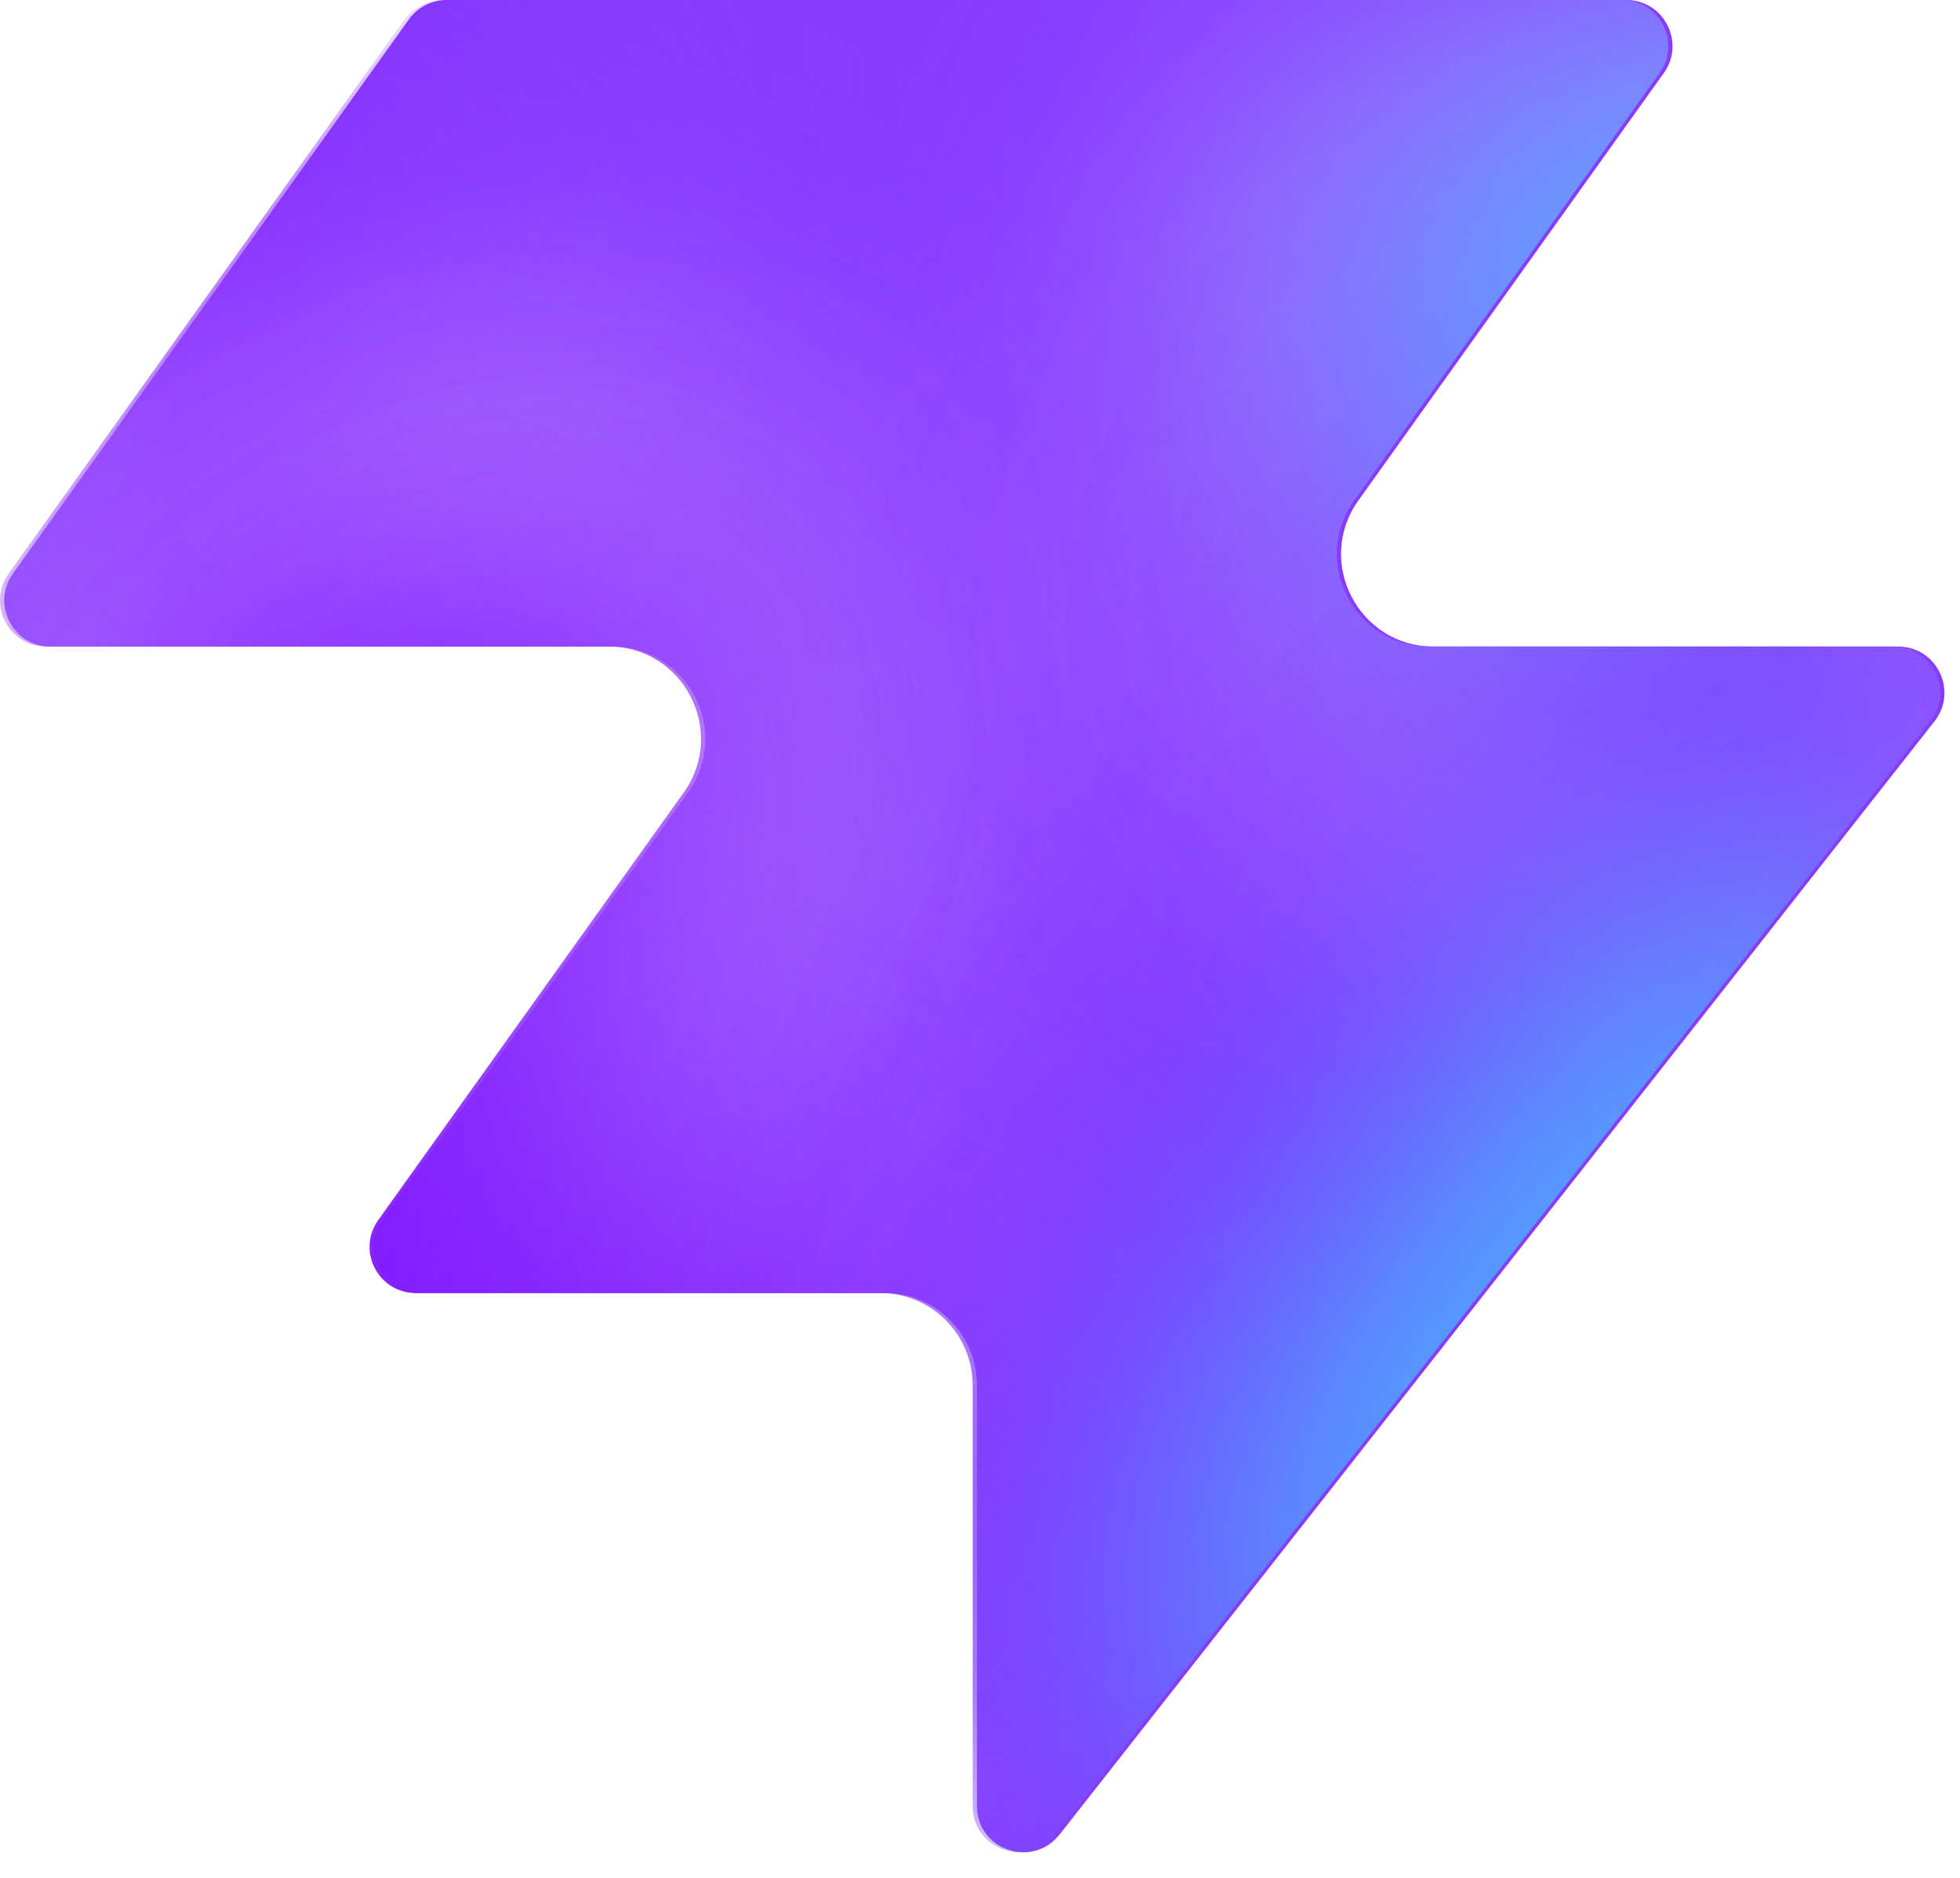
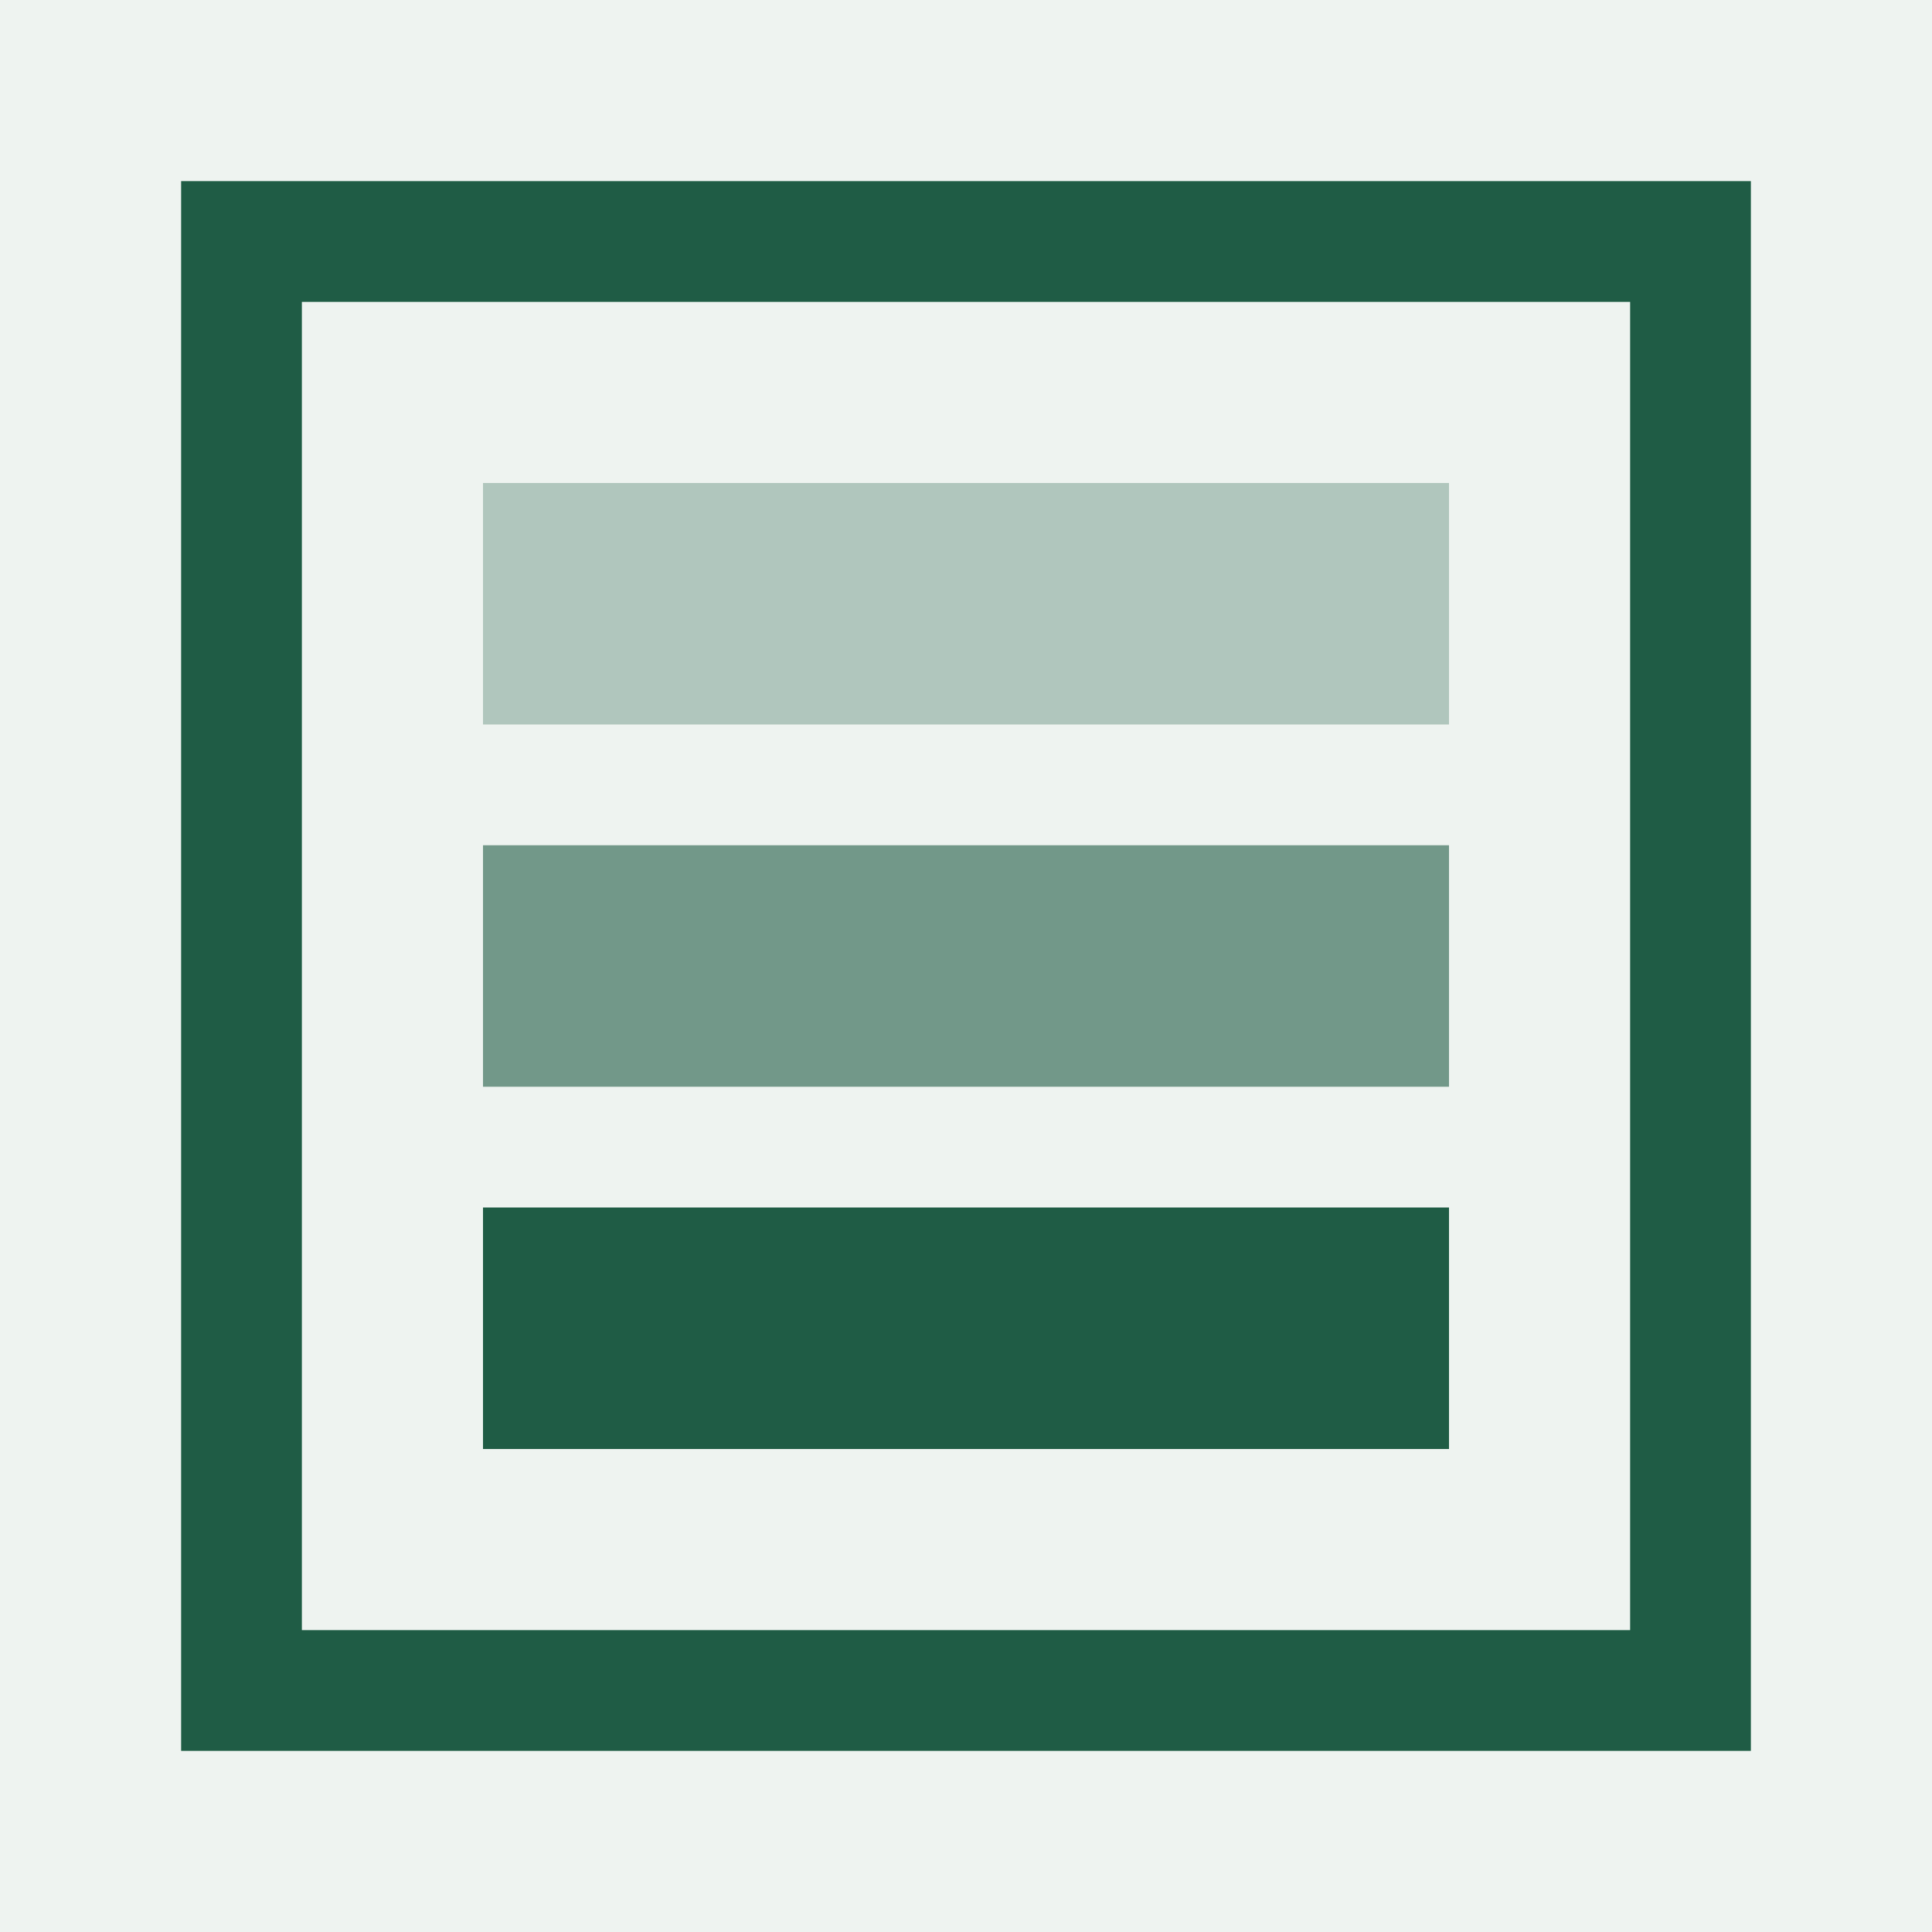
- <svg xmlns="http://www.w3.org/2000/svg" width="48" height="46" fill="none" viewBox="0 0 48 46">
-   <path fill="#863bff" d="M25.946 44.938c-.664.845-2.021.375-2.021-.698V33.937a2.26 2.26 0 0 0-2.262-2.262H10.287c-.92 0-1.456-1.04-.92-1.788l7.48-10.471c1.07-1.497 0-3.578-1.842-3.578H1.237c-.92 0-1.456-1.04-.92-1.788L10.013.474c.214-.297.556-.474.92-.474h28.894c.92 0 1.456 1.04.92 1.788l-7.48 10.471c-1.07 1.498 0 3.579 1.842 3.579h11.377c.943 0 1.473 1.088.89 1.83L25.947 44.94z" style="fill:#863bff;fill:color(display-p3 .525 .23 1);fill-opacity:1" />
-   <mask id="a" width="48" height="46" x="0" y="0" maskUnits="userSpaceOnUse" style="mask-type:alpha">
-     <path fill="#000" d="M25.842 44.938c-.664.844-2.021.375-2.021-.698V33.937a2.26 2.26 0 0 0-2.262-2.262H10.183c-.92 0-1.456-1.04-.92-1.788l7.48-10.471c1.07-1.498 0-3.579-1.842-3.579H1.133c-.92 0-1.456-1.04-.92-1.787L9.91.473c.214-.297.556-.474.92-.474h28.894c.92 0 1.456 1.04.92 1.788l-7.48 10.471c-1.07 1.498 0 3.578 1.842 3.578h11.377c.943 0 1.473 1.088.89 1.832L25.843 44.94z" style="fill:#000;fill-opacity:1" />
-   </mask>
-   <g mask="url(#a)">
-     <g filter="url(#b)">
-       <ellipse cx="5.508" cy="14.704" fill="#ede6ff" rx="5.508" ry="14.704" style="fill:#ede6ff;fill:color(display-p3 .927 .903 1);fill-opacity:1" transform="matrix(.00324 1 1 -.00324 -4.47 31.516)" />
-     </g>
-     <g filter="url(#c)">
-       <ellipse cx="10.399" cy="29.851" fill="#ede6ff" rx="10.399" ry="29.851" style="fill:#ede6ff;fill:color(display-p3 .927 .903 1);fill-opacity:1" transform="matrix(.00324 1 1 -.00324 -39.328 7.883)" />
-     </g>
-     <g filter="url(#d)">
-       <ellipse cx="5.508" cy="30.487" fill="#7e14ff" rx="5.508" ry="30.487" style="fill:#7e14ff;fill:color(display-p3 .492 .077 1);fill-opacity:1" transform="rotate(89.814 -25.913 -14.639)scale(1 -1)" />
-     </g>
-     <g filter="url(#e)">
-       <ellipse cx="5.508" cy="30.599" fill="#7e14ff" rx="5.508" ry="30.599" style="fill:#7e14ff;fill:color(display-p3 .492 .077 1);fill-opacity:1" transform="rotate(89.814 -32.644 -3.334)scale(1 -1)" />
-     </g>
-     <g filter="url(#f)">
-       <ellipse cx="5.508" cy="30.599" fill="#7e14ff" rx="5.508" ry="30.599" style="fill:#7e14ff;fill:color(display-p3 .492 .077 1);fill-opacity:1" transform="matrix(.00324 1 1 -.00324 -34.34 30.47)" />
-     </g>
-     <g filter="url(#g)">
-       <ellipse cx="14.072" cy="22.078" fill="#ede6ff" rx="14.072" ry="22.078" style="fill:#ede6ff;fill:color(display-p3 .927 .903 1);fill-opacity:1" transform="rotate(93.35 24.506 48.493)scale(-1 1)" />
-     </g>
-     <g filter="url(#h)">
-       <ellipse cx="3.47" cy="21.501" fill="#7e14ff" rx="3.47" ry="21.501" style="fill:#7e14ff;fill:color(display-p3 .492 .077 1);fill-opacity:1" transform="rotate(89.009 28.708 47.59)scale(-1 1)" />
-     </g>
-     <g filter="url(#i)">
-       <ellipse cx="3.47" cy="21.501" fill="#7e14ff" rx="3.47" ry="21.501" style="fill:#7e14ff;fill:color(display-p3 .492 .077 1);fill-opacity:1" transform="rotate(89.009 28.708 47.59)scale(-1 1)" />
-     </g>
-     <g filter="url(#j)">
-       <ellipse cx=".387" cy="8.972" fill="#7e14ff" rx="4.407" ry="29.108" style="fill:#7e14ff;fill:color(display-p3 .492 .077 1);fill-opacity:1" transform="rotate(39.51 .387 8.972)" />
-     </g>
-     <g filter="url(#k)">
-       <ellipse cx="47.523" cy="-6.092" fill="#7e14ff" rx="4.407" ry="29.108" style="fill:#7e14ff;fill:color(display-p3 .492 .077 1);fill-opacity:1" transform="rotate(37.892 47.523 -6.092)" />
-     </g>
-     <g filter="url(#l)">
-       <ellipse cx="41.412" cy="6.333" fill="#47bfff" rx="5.971" ry="9.665" style="fill:#47bfff;fill:color(display-p3 .28 .748 1);fill-opacity:1" transform="rotate(37.892 41.412 6.333)" />
-     </g>
-     <g filter="url(#m)">
-       <ellipse cx="-1.879" cy="38.332" fill="#7e14ff" rx="4.407" ry="29.108" style="fill:#7e14ff;fill:color(display-p3 .492 .077 1);fill-opacity:1" transform="rotate(37.892 -1.88 38.332)" />
-     </g>
-     <g filter="url(#n)">
-       <ellipse cx="-1.879" cy="38.332" fill="#7e14ff" rx="4.407" ry="29.108" style="fill:#7e14ff;fill:color(display-p3 .492 .077 1);fill-opacity:1" transform="rotate(37.892 -1.88 38.332)" />
-     </g>
-     <g filter="url(#o)">
-       <ellipse cx="35.651" cy="29.907" fill="#7e14ff" rx="4.407" ry="29.108" style="fill:#7e14ff;fill:color(display-p3 .492 .077 1);fill-opacity:1" transform="rotate(37.892 35.651 29.907)" />
-     </g>
-     <g filter="url(#p)">
-       <ellipse cx="38.418" cy="32.4" fill="#47bfff" rx="5.971" ry="15.297" style="fill:#47bfff;fill:color(display-p3 .28 .748 1);fill-opacity:1" transform="rotate(37.892 38.418 32.4)" />
-     </g>
-   </g>
-   <defs>
-     <filter id="b" width="60.045" height="41.654" x="-19.77" y="16.149" color-interpolation-filters="sRGB" filterUnits="userSpaceOnUse">
-       <feFlood flood-opacity="0" result="BackgroundImageFix" />
-       <feBlend in="SourceGraphic" in2="BackgroundImageFix" result="shape" />
-       <feGaussianBlur result="effect1_foregroundBlur_2002_17158" stdDeviation="7.659" />
-     </filter>
-     <filter id="c" width="90.34" height="51.437" x="-54.613" y="-7.533" color-interpolation-filters="sRGB" filterUnits="userSpaceOnUse">
-       <feFlood flood-opacity="0" result="BackgroundImageFix" />
-       <feBlend in="SourceGraphic" in2="BackgroundImageFix" result="shape" />
-       <feGaussianBlur result="effect1_foregroundBlur_2002_17158" stdDeviation="7.659" />
-     </filter>
-     <filter id="d" width="79.355" height="29.4" x="-49.64" y="2.03" color-interpolation-filters="sRGB" filterUnits="userSpaceOnUse">
-       <feFlood flood-opacity="0" result="BackgroundImageFix" />
-       <feBlend in="SourceGraphic" in2="BackgroundImageFix" result="shape" />
-       <feGaussianBlur result="effect1_foregroundBlur_2002_17158" stdDeviation="4.596" />
-     </filter>
-     <filter id="e" width="79.579" height="29.4" x="-45.045" y="20.029" color-interpolation-filters="sRGB" filterUnits="userSpaceOnUse">
-       <feFlood flood-opacity="0" result="BackgroundImageFix" />
-       <feBlend in="SourceGraphic" in2="BackgroundImageFix" result="shape" />
-       <feGaussianBlur result="effect1_foregroundBlur_2002_17158" stdDeviation="4.596" />
-     </filter>
-     <filter id="f" width="79.579" height="29.4" x="-43.513" y="21.178" color-interpolation-filters="sRGB" filterUnits="userSpaceOnUse">
-       <feFlood flood-opacity="0" result="BackgroundImageFix" />
-       <feBlend in="SourceGraphic" in2="BackgroundImageFix" result="shape" />
-       <feGaussianBlur result="effect1_foregroundBlur_2002_17158" stdDeviation="4.596" />
-     </filter>
-     <filter id="g" width="74.749" height="58.852" x="15.756" y="-17.901" color-interpolation-filters="sRGB" filterUnits="userSpaceOnUse">
-       <feFlood flood-opacity="0" result="BackgroundImageFix" />
-       <feBlend in="SourceGraphic" in2="BackgroundImageFix" result="shape" />
-       <feGaussianBlur result="effect1_foregroundBlur_2002_17158" stdDeviation="7.659" />
-     </filter>
-     <filter id="h" width="61.377" height="25.362" x="23.548" y="2.284" color-interpolation-filters="sRGB" filterUnits="userSpaceOnUse">
-       <feFlood flood-opacity="0" result="BackgroundImageFix" />
-       <feBlend in="SourceGraphic" in2="BackgroundImageFix" result="shape" />
-       <feGaussianBlur result="effect1_foregroundBlur_2002_17158" stdDeviation="4.596" />
-     </filter>
-     <filter id="i" width="61.377" height="25.362" x="23.548" y="2.284" color-interpolation-filters="sRGB" filterUnits="userSpaceOnUse">
-       <feFlood flood-opacity="0" result="BackgroundImageFix" />
-       <feBlend in="SourceGraphic" in2="BackgroundImageFix" result="shape" />
-       <feGaussianBlur result="effect1_foregroundBlur_2002_17158" stdDeviation="4.596" />
-     </filter>
-     <filter id="j" width="56.045" height="63.649" x="-27.636" y="-22.853" color-interpolation-filters="sRGB" filterUnits="userSpaceOnUse">
-       <feFlood flood-opacity="0" result="BackgroundImageFix" />
-       <feBlend in="SourceGraphic" in2="BackgroundImageFix" result="shape" />
-       <feGaussianBlur result="effect1_foregroundBlur_2002_17158" stdDeviation="4.596" />
-     </filter>
-     <filter id="k" width="54.814" height="64.646" x="20.116" y="-38.415" color-interpolation-filters="sRGB" filterUnits="userSpaceOnUse">
-       <feFlood flood-opacity="0" result="BackgroundImageFix" />
-       <feBlend in="SourceGraphic" in2="BackgroundImageFix" result="shape" />
-       <feGaussianBlur result="effect1_foregroundBlur_2002_17158" stdDeviation="4.596" />
-     </filter>
-     <filter id="l" width="33.541" height="35.313" x="24.641" y="-11.323" color-interpolation-filters="sRGB" filterUnits="userSpaceOnUse">
-       <feFlood flood-opacity="0" result="BackgroundImageFix" />
-       <feBlend in="SourceGraphic" in2="BackgroundImageFix" result="shape" />
-       <feGaussianBlur result="effect1_foregroundBlur_2002_17158" stdDeviation="4.596" />
-     </filter>
-     <filter id="m" width="54.814" height="64.646" x="-29.286" y="6.009" color-interpolation-filters="sRGB" filterUnits="userSpaceOnUse">
-       <feFlood flood-opacity="0" result="BackgroundImageFix" />
-       <feBlend in="SourceGraphic" in2="BackgroundImageFix" result="shape" />
-       <feGaussianBlur result="effect1_foregroundBlur_2002_17158" stdDeviation="4.596" />
-     </filter>
-     <filter id="n" width="54.814" height="64.646" x="-29.286" y="6.009" color-interpolation-filters="sRGB" filterUnits="userSpaceOnUse">
-       <feFlood flood-opacity="0" result="BackgroundImageFix" />
-       <feBlend in="SourceGraphic" in2="BackgroundImageFix" result="shape" />
-       <feGaussianBlur result="effect1_foregroundBlur_2002_17158" stdDeviation="4.596" />
-     </filter>
-     <filter id="o" width="54.814" height="64.646" x="8.244" y="-2.416" color-interpolation-filters="sRGB" filterUnits="userSpaceOnUse">
-       <feFlood flood-opacity="0" result="BackgroundImageFix" />
-       <feBlend in="SourceGraphic" in2="BackgroundImageFix" result="shape" />
-       <feGaussianBlur result="effect1_foregroundBlur_2002_17158" stdDeviation="4.596" />
-     </filter>
-     <filter id="p" width="39.409" height="43.623" x="18.713" y="10.588" color-interpolation-filters="sRGB" filterUnits="userSpaceOnUse">
-       <feFlood flood-opacity="0" result="BackgroundImageFix" />
-       <feBlend in="SourceGraphic" in2="BackgroundImageFix" result="shape" />
-       <feGaussianBlur result="effect1_foregroundBlur_2002_17158" stdDeviation="4.596" />
-     </filter>
-   </defs>
+ <svg xmlns="http://www.w3.org/2000/svg" viewBox="0 0 32 32" fill="none">
+   <rect width="32" height="32" fill="#eef3f0" />
+   <rect x="4" y="4" width="24" height="24" stroke="#1f5c45" stroke-width="2" />
+   <rect x="8" y="8" width="16" height="4" fill="#1f5c45" opacity="0.3" />
+   <rect x="8" y="14" width="16" height="4" fill="#1f5c45" opacity="0.6" />
+   <rect x="8" y="20" width="16" height="4" fill="#1f5c45" />
</svg>
